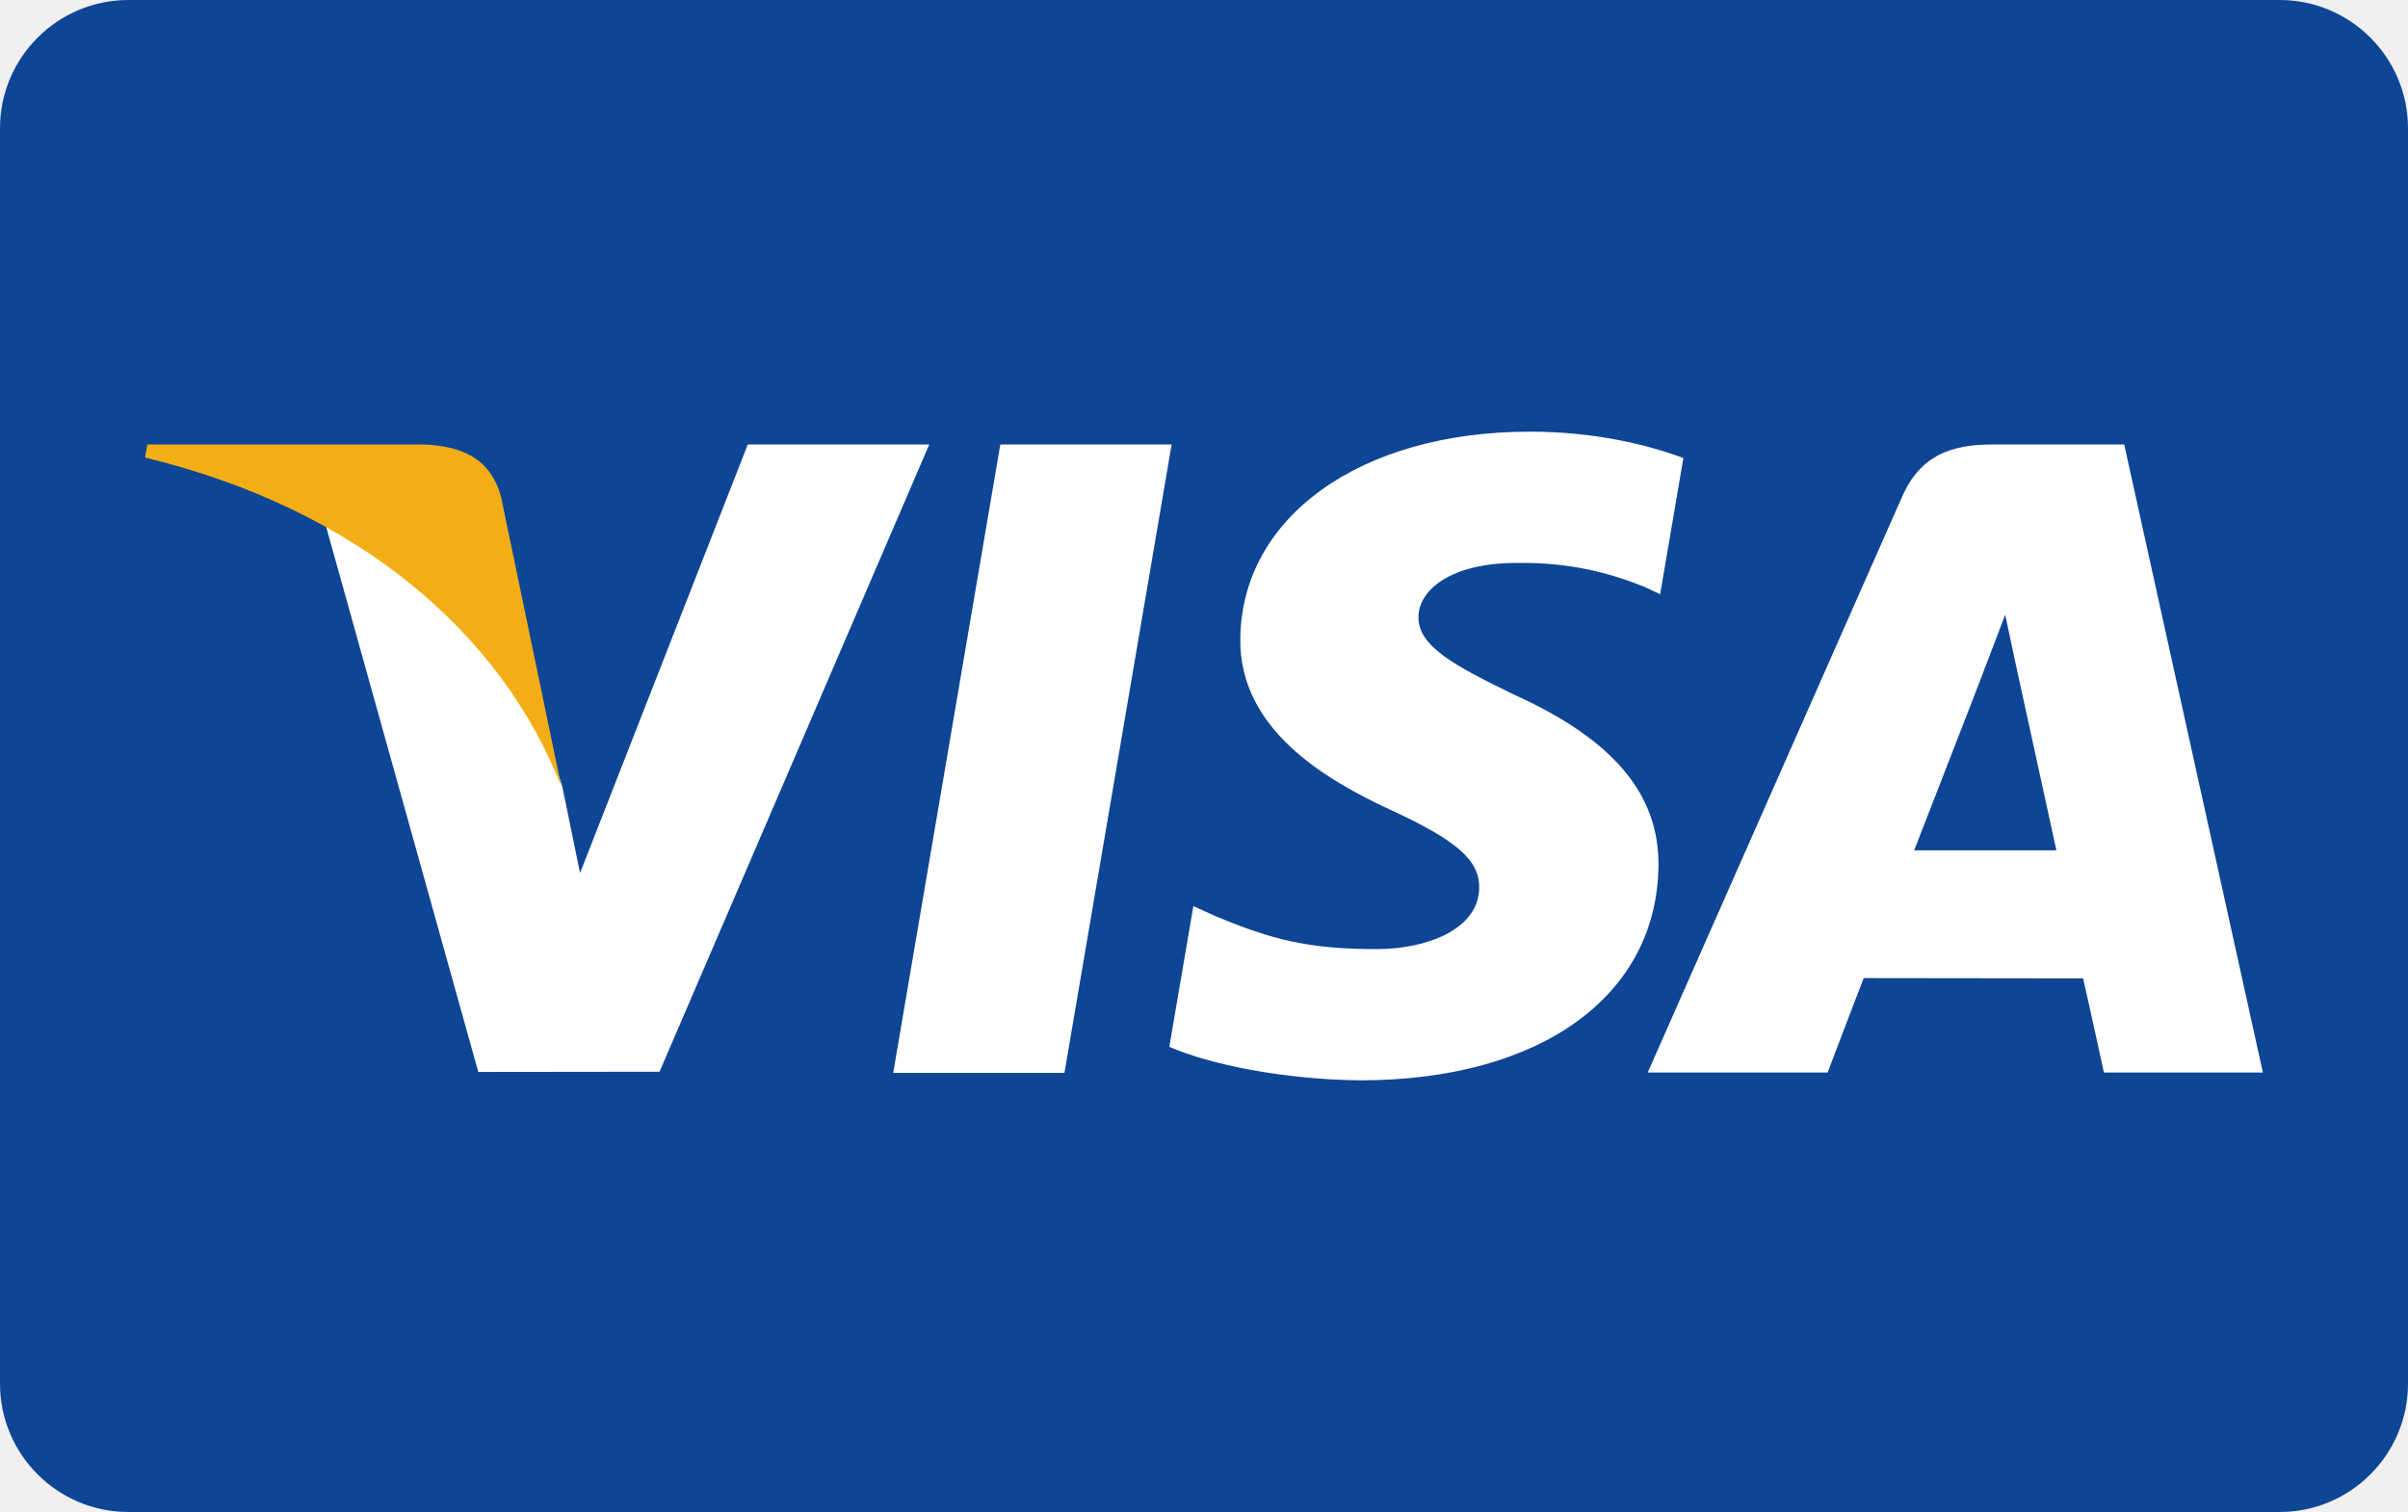
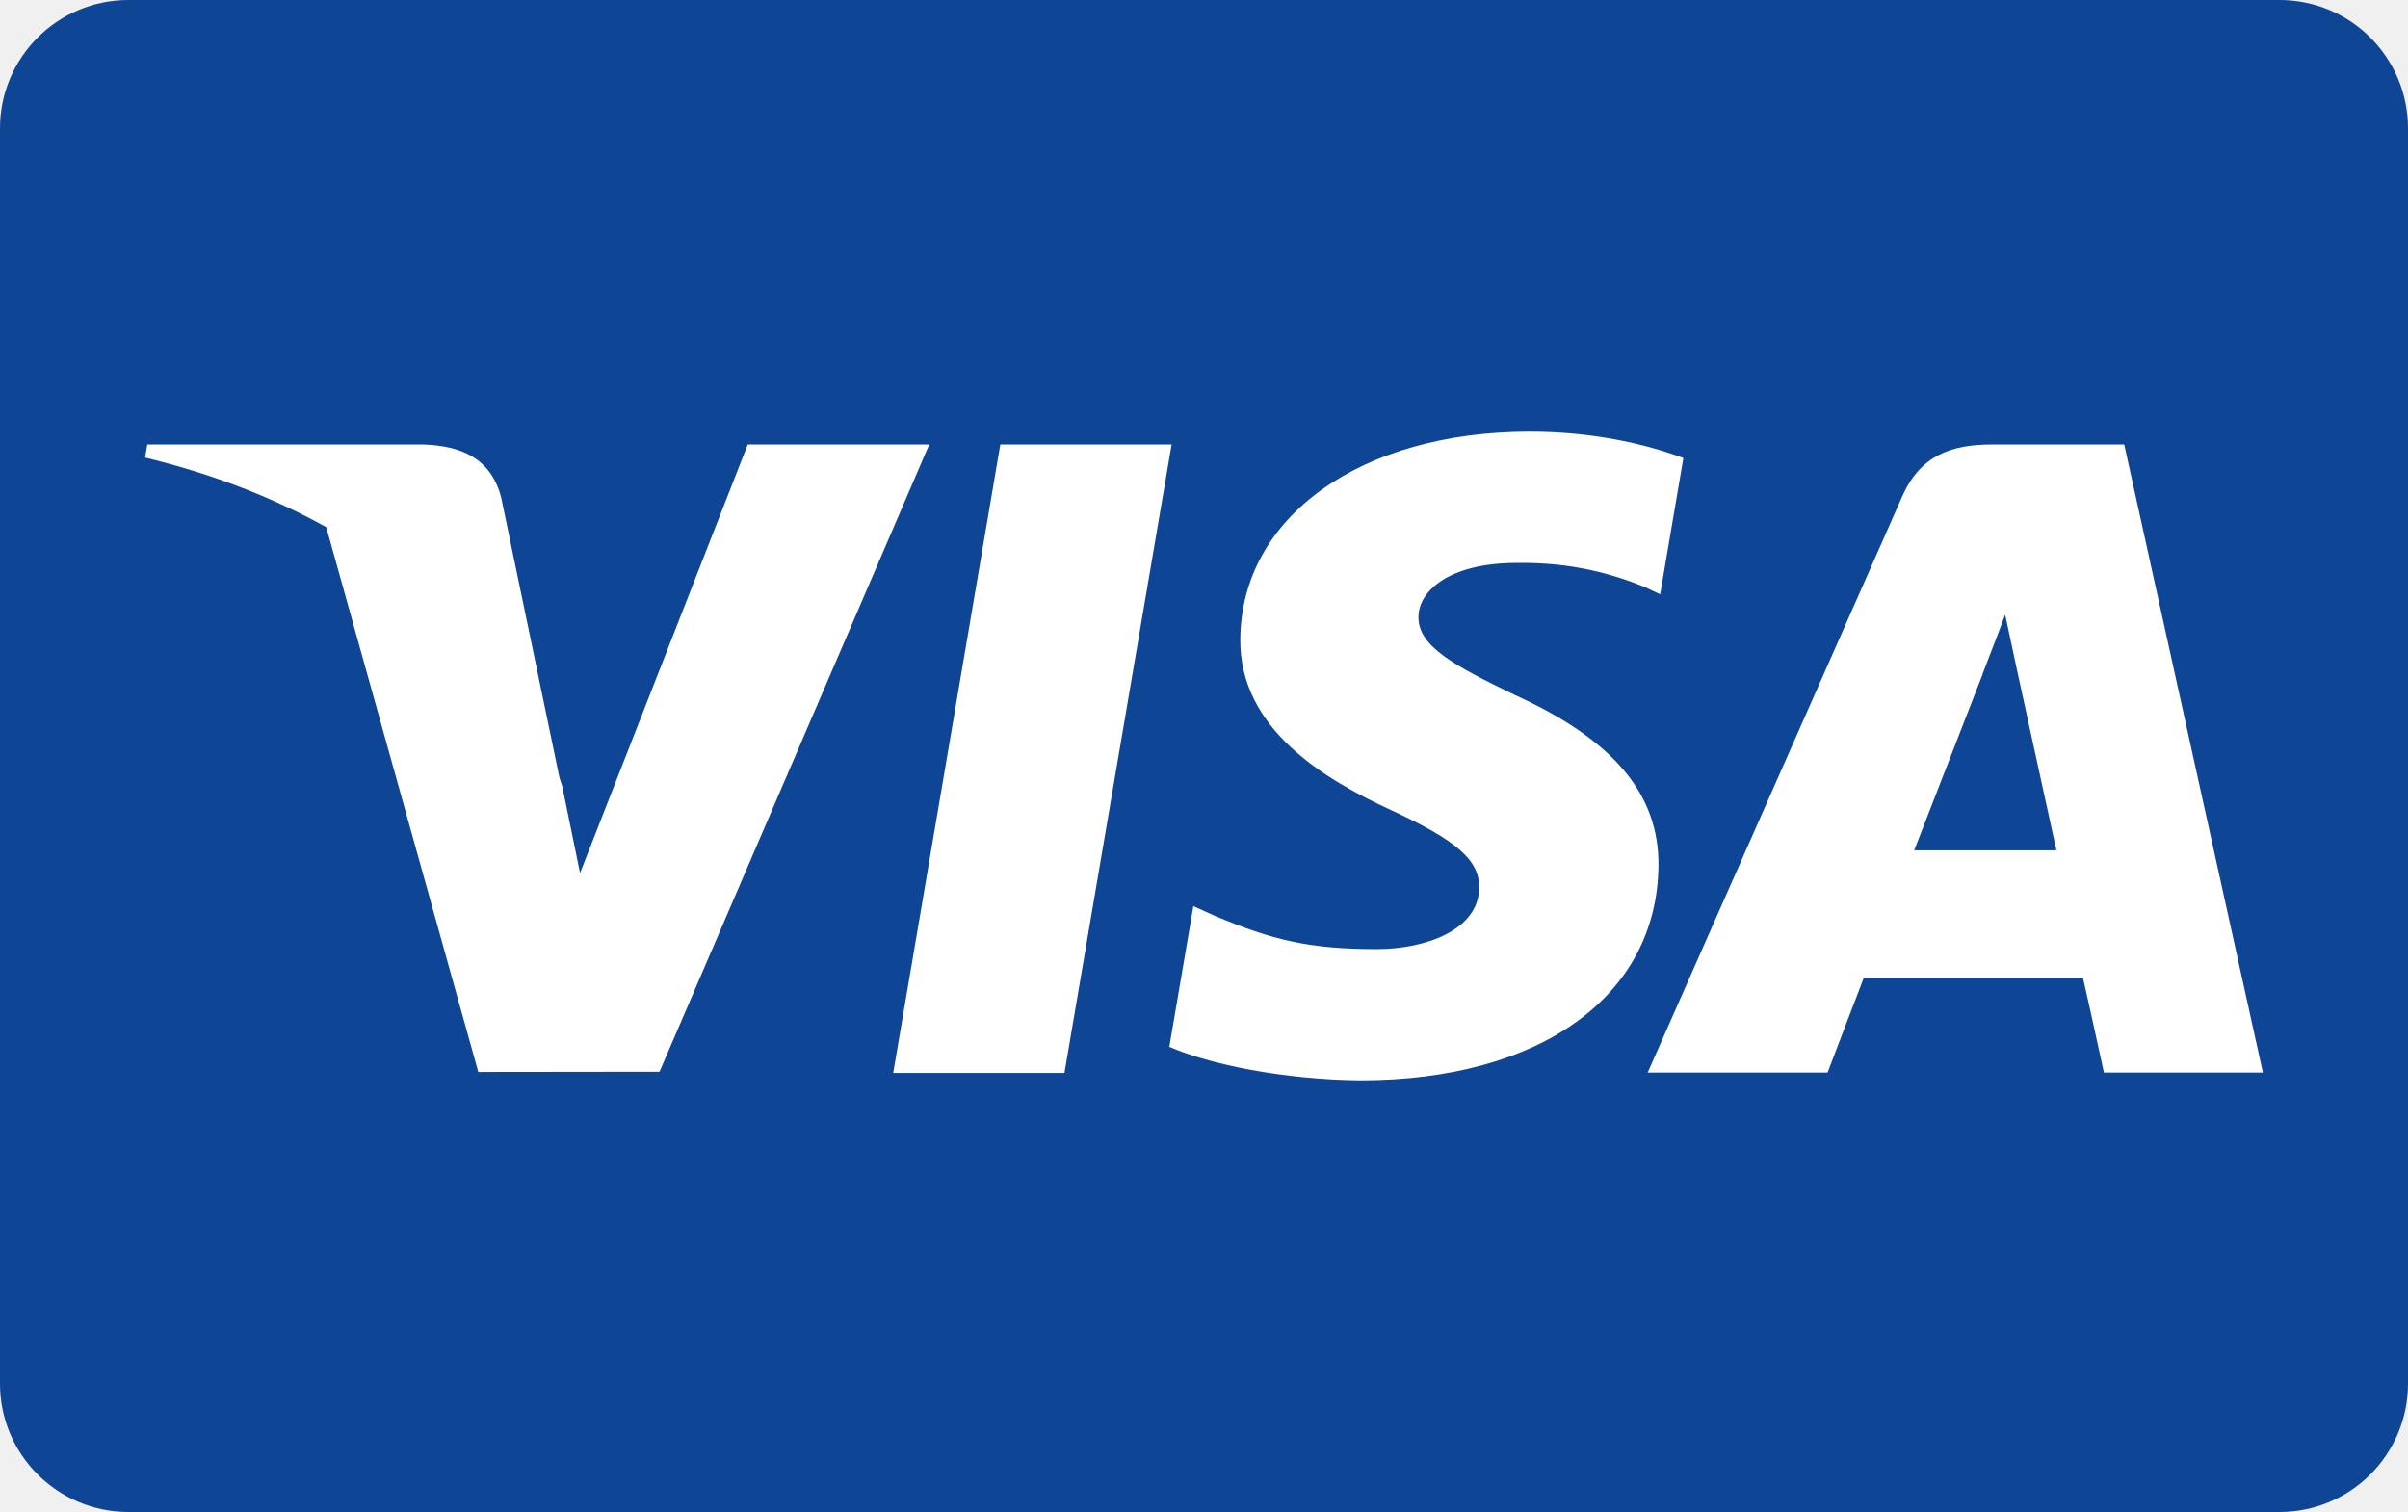
<svg xmlns="http://www.w3.org/2000/svg" width="750" height="471" viewBox="0 0 750 471">
  <g fill-rule="nonzero" fill="none">
    <rect fill="#0E4595" width="750" height="471" rx="40" />
-     <path fill="#FFF" d="M278.197 334.228l33.361-195.763h53.36l-33.385 195.763zM524.308 142.688c-10.572-3.966-27.137-8.222-47.823-8.222-52.725 0-89.865 26.55-90.18 64.603-.298 28.13 26.513 43.822 46.753 53.186 20.77 9.594 27.752 15.714 27.654 24.283-.132 13.121-16.587 19.116-31.923 19.116-21.357 0-32.703-2.966-50.226-10.276l-6.876-3.111-7.49 43.824c12.464 5.464 35.51 10.198 59.438 10.443 56.09 0 92.501-26.246 92.916-66.882.2-22.268-14.016-39.216-44.8-53.188-18.65-9.055-30.072-15.099-29.951-24.268 0-8.137 9.667-16.839 30.556-16.839 17.45-.27 30.089 3.535 39.937 7.5l4.781 2.26 7.234-42.43M661.615 138.465h-41.231c-12.774 0-22.332 3.487-27.942 16.234l-79.245 179.404h56.032s9.161-24.123 11.233-29.418c6.124 0 60.554.084 68.337.084 1.596 6.853 6.491 29.334 6.491 29.334h49.513l-43.188-195.638zm-65.418 126.407c4.413-11.279 21.26-54.723 21.26-54.723-.316.522 4.38-11.334 7.075-18.684l3.606 16.879s10.217 46.728 12.352 56.528h-44.293zM232.903 138.465l-52.24 133.496-5.567-27.13c-9.725-31.273-40.025-65.155-73.898-82.118l47.766 171.203 56.456-.065 84.004-195.386h-56.521" />
-     <path d="M131.92 138.465H45.879l-.681 4.073c66.938 16.204 111.231 55.363 129.618 102.414l-18.71-89.96c-3.23-12.395-12.597-16.094-24.186-16.526" fill="#F2AE14" />
+     <path fill="#FFF" d="M278.197 334.228l33.361-195.763h53.36l-33.385 195.763zM524.308 142.688c-10.572-3.966-27.137-8.222-47.823-8.222-52.725 0-89.865 26.55-90.18 64.603-.298 28.13 26.513 43.822 46.753 53.186 20.77 9.594 27.752 15.714 27.654 24.283-.132 13.121-16.587 19.116-31.923 19.116-21.357 0-32.703-2.966-50.226-10.276l-6.876-3.111-7.49 43.824c12.464 5.464 35.51 10.198 59.438 10.443 56.09 0 92.501-26.246 92.916-66.882.2-22.268-14.016-39.216-44.8-53.188-18.65-9.055-30.072-15.099-29.951-24.268 0-8.137 9.667-16.839 30.556-16.839 17.45-.27 30.089 3.535 39.937 7.5l4.781 2.26 7.234-42.43M661.615 138.465h-41.231c-12.774 0-22.332 3.487-27.942 16.234l-79.245 179.404h56.032s9.161-24.123 11.233-29.418c6.124 0 60.554.084 68.337.084 1.596 6.853 6.491 29.334 6.491 29.334h49.513l-43.188-195.638zm-65.418 126.407c4.413-11.279 21.26-54.723 21.26-54.723-.316.522 4.38-11.334 7.075-18.684l3.606 16.879s10.217 46.728 12.352 56.528h-44.293z" />
+     <path d="M45.879 138.465l-.682 4.074c21.091 5.106 39.93 12.494 56.422 21.686l47.346 169.691 56.455-.066 84.004-195.385h-56.522l-52.24 133.496-5.566-27.129a88.005 88.005 0 0 0-.823-2.49l-18.166-87.35c-3.23-12.396-12.598-16.095-24.187-16.527H45.879z" fill="#fff" />
  </g>
</svg>
